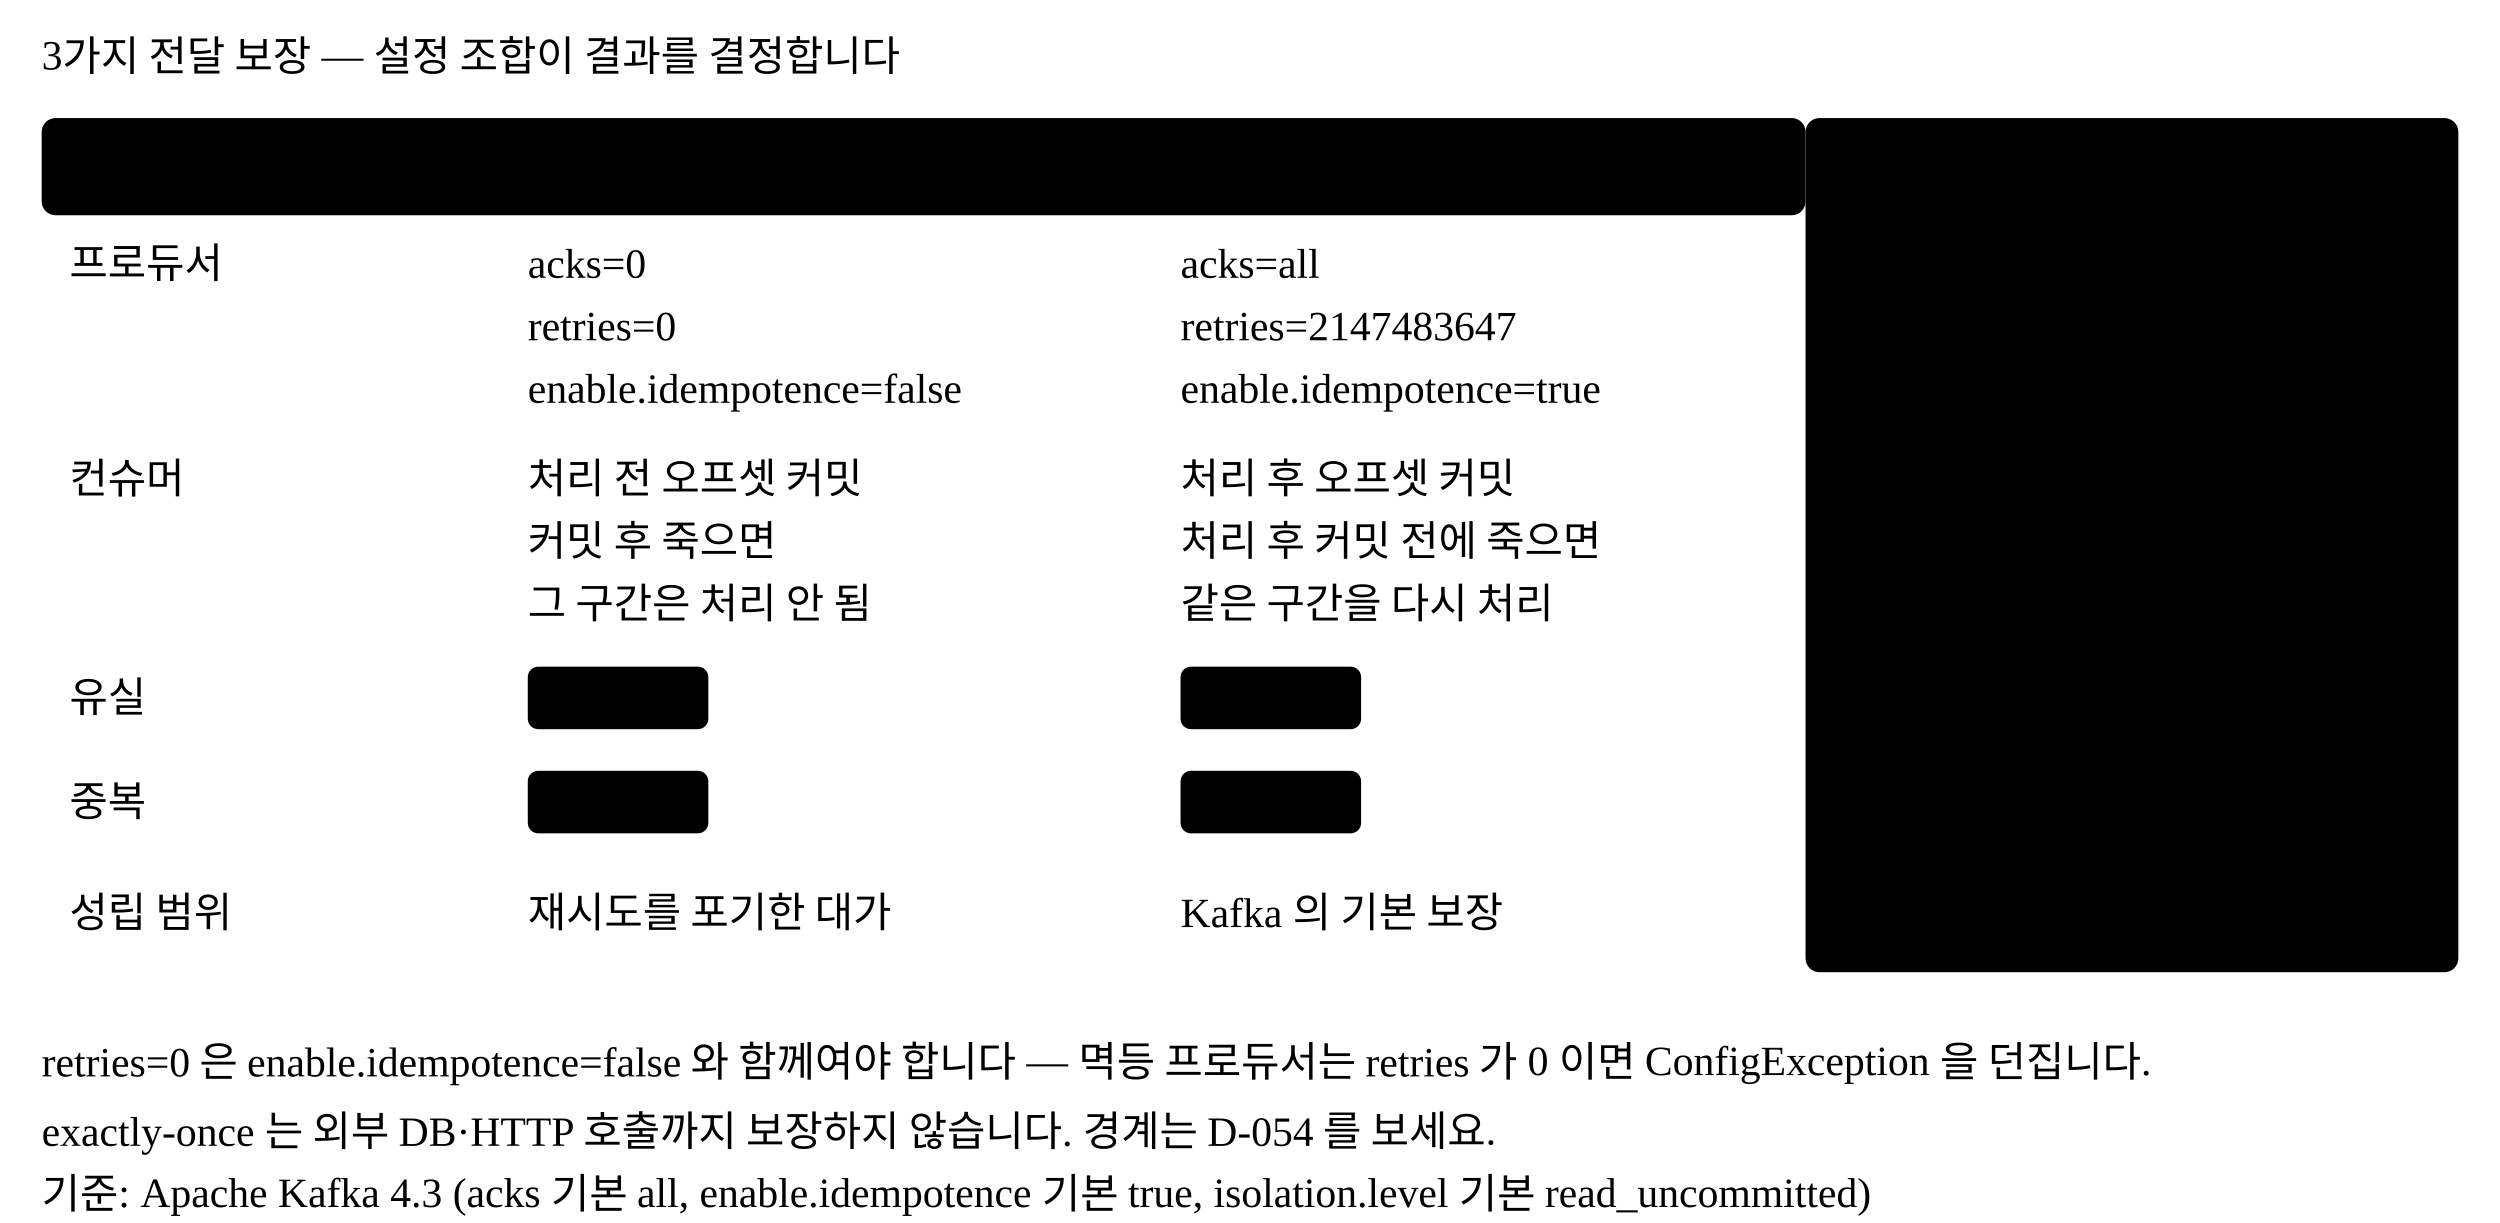
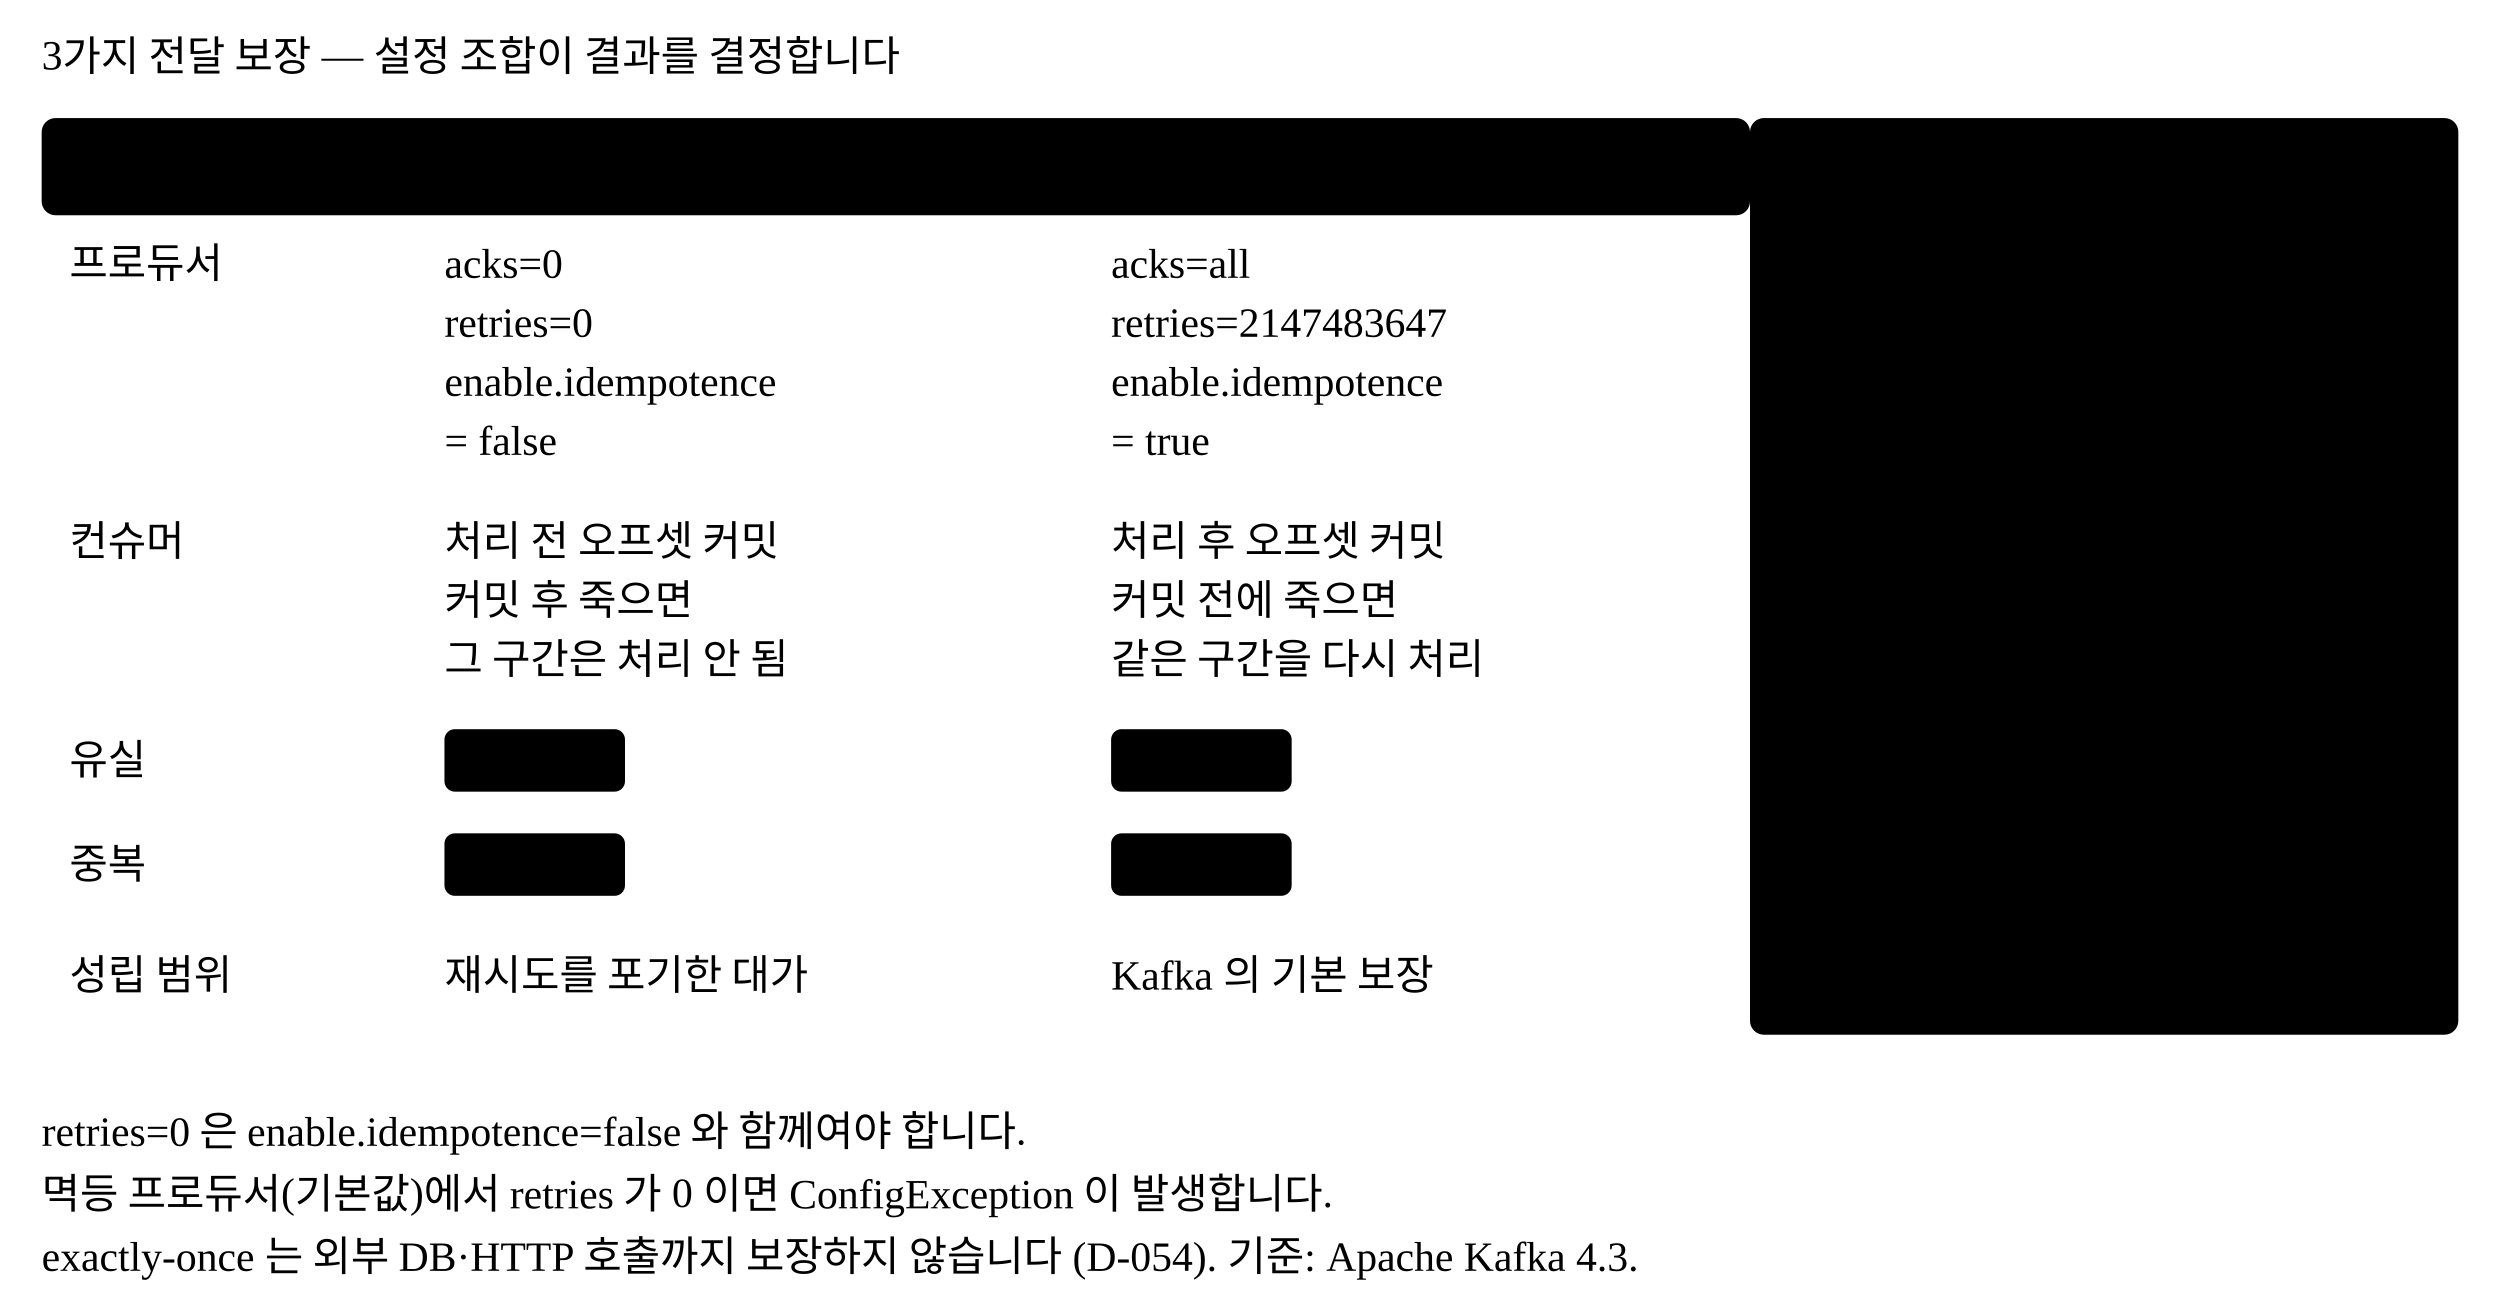
- <svg viewBox="0 0 720 352" role="img" class="kg-diagram" aria-labelledby="d050-title d050-desc" preserveAspectRatio="xMidYMid meet">
+ <svg viewBox="0 0 720 378" role="img" class="kg-diagram" aria-labelledby="d050-title d050-desc" preserveAspectRatio="xMidYMid meet">
  <text x="12" y="20" class="dg-fs-md dg-bold">3가지 전달 보장 — 설정 조합이 결과를 결정합니다</text>
-   <rect class="dg-node dg-node--accent" x="520" y="34" width="188" height="246" rx="4" />
-   <rect class="dg-node dg-node--alt" x="12" y="34" width="508" height="28" rx="4" />
+   <rect class="dg-node dg-node--accent" x="504" y="34" width="204" height="264" rx="4" />
+   <rect class="dg-node dg-node--alt" x="12" y="34" width="492" height="28" rx="4" />
  <text class="dg-fs-sm dg-bold" x="20" y="52">구분</text>
-   <text class="dg-fs-sm dg-bold" x="152" y="52">at-most-once</text>
-   <text class="dg-fs-sm dg-bold" x="340" y="52">at-least-once <tspan class="dg-muted">(기본)</tspan>
+   <text class="dg-fs-sm dg-bold" x="128" y="52">at-most-once</text>
+   <text class="dg-fs-sm dg-bold" x="320" y="52">at-least-once <tspan class="dg-muted">(기본)</tspan>
  </text>
-   <text class="dg-fs-sm dg-bold" x="528" y="52">exactly-once</text>
+   <text class="dg-fs-sm dg-bold" x="512" y="52">exactly-once</text>
  <line class="dg-grid" x1="12" y1="62" x2="708" y2="62" />
-   <line class="dg-grid" x1="12" y1="124" x2="708" y2="124" />
-   <line class="dg-grid" x1="12" y1="186" x2="708" y2="186" />
-   <line class="dg-grid" x1="12" y1="216" x2="708" y2="216" />
-   <line class="dg-grid" x1="12" y1="246" x2="708" y2="246" />
-   <line class="dg-grid" x1="12" y1="280" x2="708" y2="280" />
-   <line class="dg-grid" x1="144" y1="34" x2="144" y2="280" />
-   <line class="dg-grid" x1="332" y1="34" x2="332" y2="280" />
+   <line class="dg-grid" x1="12" y1="142" x2="708" y2="142" />
+   <line class="dg-grid" x1="12" y1="204" x2="708" y2="204" />
+   <line class="dg-grid" x1="12" y1="234" x2="708" y2="234" />
+   <line class="dg-grid" x1="12" y1="264" x2="708" y2="264" />
+   <line class="dg-grid" x1="12" y1="298" x2="708" y2="298" />
+   <line class="dg-grid" x1="120" y1="34" x2="120" y2="298" />
+   <line class="dg-grid" x1="312" y1="34" x2="312" y2="298" />
  <text class="dg-fs-sm dg-bold" x="20" y="80">프로듀서</text>
-   <text class="dg-fs-sm dg-mono" x="152" y="80">acks=0</text>
-   <text class="dg-fs-sm dg-mono" x="152" y="98">retries=0</text>
-   <text class="dg-fs-sm dg-mono" x="152" y="116">enable.idempotence=false</text>
-   <text class="dg-fs-sm dg-mono" x="340" y="80">acks=all</text>
-   <text class="dg-fs-sm dg-mono" x="340" y="98">retries=2147483647</text>
-   <text class="dg-fs-sm dg-mono" x="340" y="116">enable.idempotence=true</text>
-   <text class="dg-fs-sm" x="528" y="80">at-least-once 설정 +</text>
-   <text class="dg-fs-sm dg-mono dg-bold" x="528" y="98">transactional.id</text>
-   <text class="dg-fs-sm" x="528" y="116">트랜잭션 프로듀서</text>
-   <text class="dg-fs-sm dg-bold" x="20" y="142">컨슈머</text>
-   <text class="dg-fs-sm" x="152" y="142">처리 <tspan class="dg-bold">전</tspan> 오프셋 커밋</text>
-   <text class="dg-fs-sm dg-muted" x="152" y="160">커밋 후 죽으면</text>
-   <text class="dg-fs-sm dg-muted" x="152" y="178">그 구간은 처리 안 됨</text>
-   <text class="dg-fs-sm" x="340" y="142">처리 <tspan class="dg-bold">후</tspan> 오프셋 커밋</text>
-   <text class="dg-fs-sm dg-muted" x="340" y="160">처리 후 커밋 전에 죽으면</text>
-   <text class="dg-fs-sm dg-muted" x="340" y="178">같은 구간을 다시 처리</text>
-   <text class="dg-fs-sm dg-mono" x="528" y="142">read_committed</text>
-   <text class="dg-fs-sm dg-mono" x="528" y="160">auto.commit=false</text>
-   <text class="dg-fs-sm dg-bold" x="528" y="178">오프셋을 트랜잭션에 포함</text>
-   <text class="dg-fs-sm dg-bold" x="20" y="205">유실</text>
-   <rect class="dg-node dg-node--danger" x="152" y="192" width="52" height="18" rx="3" />
-   <text class="dg-fs-sm dg-bold" x="178" y="205" text-anchor="middle">있음</text>
-   <rect class="dg-node dg-node--ok" x="340" y="192" width="52" height="18" rx="3" />
-   <text class="dg-fs-sm dg-bold" x="366" y="205" text-anchor="middle">없음</text>
-   <rect class="dg-node dg-node--ok" x="528" y="192" width="52" height="18" rx="3" />
-   <text class="dg-fs-sm dg-bold" x="554" y="205" text-anchor="middle">없음</text>
-   <text class="dg-fs-sm dg-bold" x="20" y="235">중복</text>
-   <rect class="dg-node dg-node--ok" x="152" y="222" width="52" height="18" rx="3" />
-   <text class="dg-fs-sm dg-bold" x="178" y="235" text-anchor="middle">없음</text>
-   <rect class="dg-node dg-node--danger" x="340" y="222" width="52" height="18" rx="3" />
-   <text class="dg-fs-sm dg-bold" x="366" y="235" text-anchor="middle">있음</text>
-   <rect class="dg-node dg-node--ok" x="528" y="222" width="52" height="18" rx="3" />
-   <text class="dg-fs-sm dg-bold" x="554" y="235" text-anchor="middle">없음</text>
-   <text class="dg-fs-sm dg-bold" x="20" y="267">성립 범위</text>
-   <text class="dg-fs-sm dg-muted" x="152" y="267">재시도를 포기한 대가</text>
-   <text class="dg-fs-sm dg-muted" x="340" y="267">Kafka 의 기본 보장</text>
-   <text class="dg-fs-sm dg-bold" x="528" y="267">Kafka 토픽 → 토픽 안에서만</text>
-   <line class="dg-grid" x1="12" y1="292" x2="708" y2="292" />
-   <text class="dg-fs-sm" x="12" y="310">
-     <tspan class="dg-mono">retries=0</tspan> 은 <tspan class="dg-mono">enable.idempotence=false</tspan> 와 함께여야 합니다 — 멱등 프로듀서는 <tspan class="dg-mono">retries</tspan> 가 0 이면 ConfigException 을 던집니다.</text>
-   <text class="dg-fs-sm" x="12" y="330">exactly-once 는 외부 DB·HTTP 호출까지 보장하지 않습니다. 경계는 <tspan class="dg-bold">D-054</tspan> 를 보세요.</text>
-   <text class="dg-fs-sm dg-muted" x="12" y="348">기준: Apache Kafka 4.3 (acks 기본 all, enable.idempotence 기본 true, isolation.level 기본 read_uncommitted)</text>
+   <text class="dg-fs-sm dg-mono" x="128" y="80">acks=0</text>
+   <text class="dg-fs-sm dg-mono" x="128" y="97">retries=0</text>
+   <text class="dg-fs-sm dg-mono" x="128" y="114">enable.idempotence</text>
+   <text class="dg-fs-sm dg-mono" x="128" y="131">  = false</text>
+   <text class="dg-fs-sm dg-mono" x="320" y="80">acks=all</text>
+   <text class="dg-fs-sm dg-mono" x="320" y="97">retries=2147483647</text>
+   <text class="dg-fs-sm dg-mono" x="320" y="114">enable.idempotence</text>
+   <text class="dg-fs-sm dg-mono" x="320" y="131">  = true</text>
+   <text class="dg-fs-sm" x="512" y="80">at-least-once 설정 +</text>
+   <text class="dg-fs-sm dg-mono dg-bold" x="512" y="97">transactional.id</text>
+   <text class="dg-fs-sm" x="512" y="114">트랜잭션 프로듀서를</text>
+   <text class="dg-fs-sm" x="512" y="131">컨슈머와 1:1 로 둡니다</text>
+   <text class="dg-fs-sm dg-bold" x="20" y="160">컨슈머</text>
+   <text class="dg-fs-sm" x="128" y="160">처리 <tspan class="dg-bold">전</tspan> 오프셋 커밋</text>
+   <text class="dg-fs-sm dg-muted" x="128" y="177">커밋 후 죽으면</text>
+   <text class="dg-fs-sm dg-muted" x="128" y="194">그 구간은 처리 안 됨</text>
+   <text class="dg-fs-sm" x="320" y="160">처리 <tspan class="dg-bold">후</tspan> 오프셋 커밋</text>
+   <text class="dg-fs-sm dg-muted" x="320" y="177">커밋 전에 죽으면</text>
+   <text class="dg-fs-sm dg-muted" x="320" y="194">같은 구간을 다시 처리</text>
+   <text class="dg-fs-sm dg-mono" x="512" y="160">read_committed</text>
+   <text class="dg-fs-sm dg-mono" x="512" y="177">auto.commit=false</text>
+   <text class="dg-fs-sm dg-bold" x="512" y="194">오프셋을 트랜잭션에</text>
+   <text class="dg-fs-sm dg-bold" x="20" y="223">유실</text>
+   <rect class="dg-node dg-node--danger" x="128" y="210" width="52" height="18" rx="3" />
+   <text class="dg-fs-sm dg-bold" x="154" y="223" text-anchor="middle">있음</text>
+   <rect class="dg-node dg-node--ok" x="320" y="210" width="52" height="18" rx="3" />
+   <text class="dg-fs-sm dg-bold" x="346" y="223" text-anchor="middle">없음</text>
+   <rect class="dg-node dg-node--ok" x="512" y="210" width="52" height="18" rx="3" />
+   <text class="dg-fs-sm dg-bold" x="538" y="223" text-anchor="middle">없음</text>
+   <text class="dg-fs-sm dg-bold" x="20" y="253">중복</text>
+   <rect class="dg-node dg-node--ok" x="128" y="240" width="52" height="18" rx="3" />
+   <text class="dg-fs-sm dg-bold" x="154" y="253" text-anchor="middle">없음</text>
+   <rect class="dg-node dg-node--danger" x="320" y="240" width="52" height="18" rx="3" />
+   <text class="dg-fs-sm dg-bold" x="346" y="253" text-anchor="middle">있음</text>
+   <rect class="dg-node dg-node--ok" x="512" y="240" width="52" height="18" rx="3" />
+   <text class="dg-fs-sm dg-bold" x="538" y="253" text-anchor="middle">없음</text>
+   <text class="dg-fs-sm dg-bold" x="20" y="285">성립 범위</text>
+   <text class="dg-fs-sm dg-muted" x="128" y="285">재시도를 포기한 대가</text>
+   <text class="dg-fs-sm dg-muted" x="320" y="285">Kafka 의 기본 보장</text>
+   <text class="dg-fs-sm dg-bold" x="512" y="285">Kafka 토픽 → 토픽 안에서만</text>
+   <line class="dg-grid" x1="12" y1="312" x2="708" y2="312" />
+   <text class="dg-fs-sm" x="12" y="330">
+     <tspan class="dg-mono">retries=0</tspan> 은 <tspan class="dg-mono">enable.idempotence=false</tspan> 와 함께여야 합니다.</text>
+   <text class="dg-fs-sm" x="12" y="348">멱등 프로듀서(기본값)에서 <tspan class="dg-mono">retries</tspan> 가 0 이면 <tspan class="dg-bold">ConfigException</tspan> 이 발생합니다.</text>
+   <text class="dg-fs-sm dg-muted" x="12" y="366">exactly-once 는 외부 DB·HTTP 호출까지 보장하지 않습니다 (D-054). 기준: Apache Kafka 4.3.</text>
</svg>
